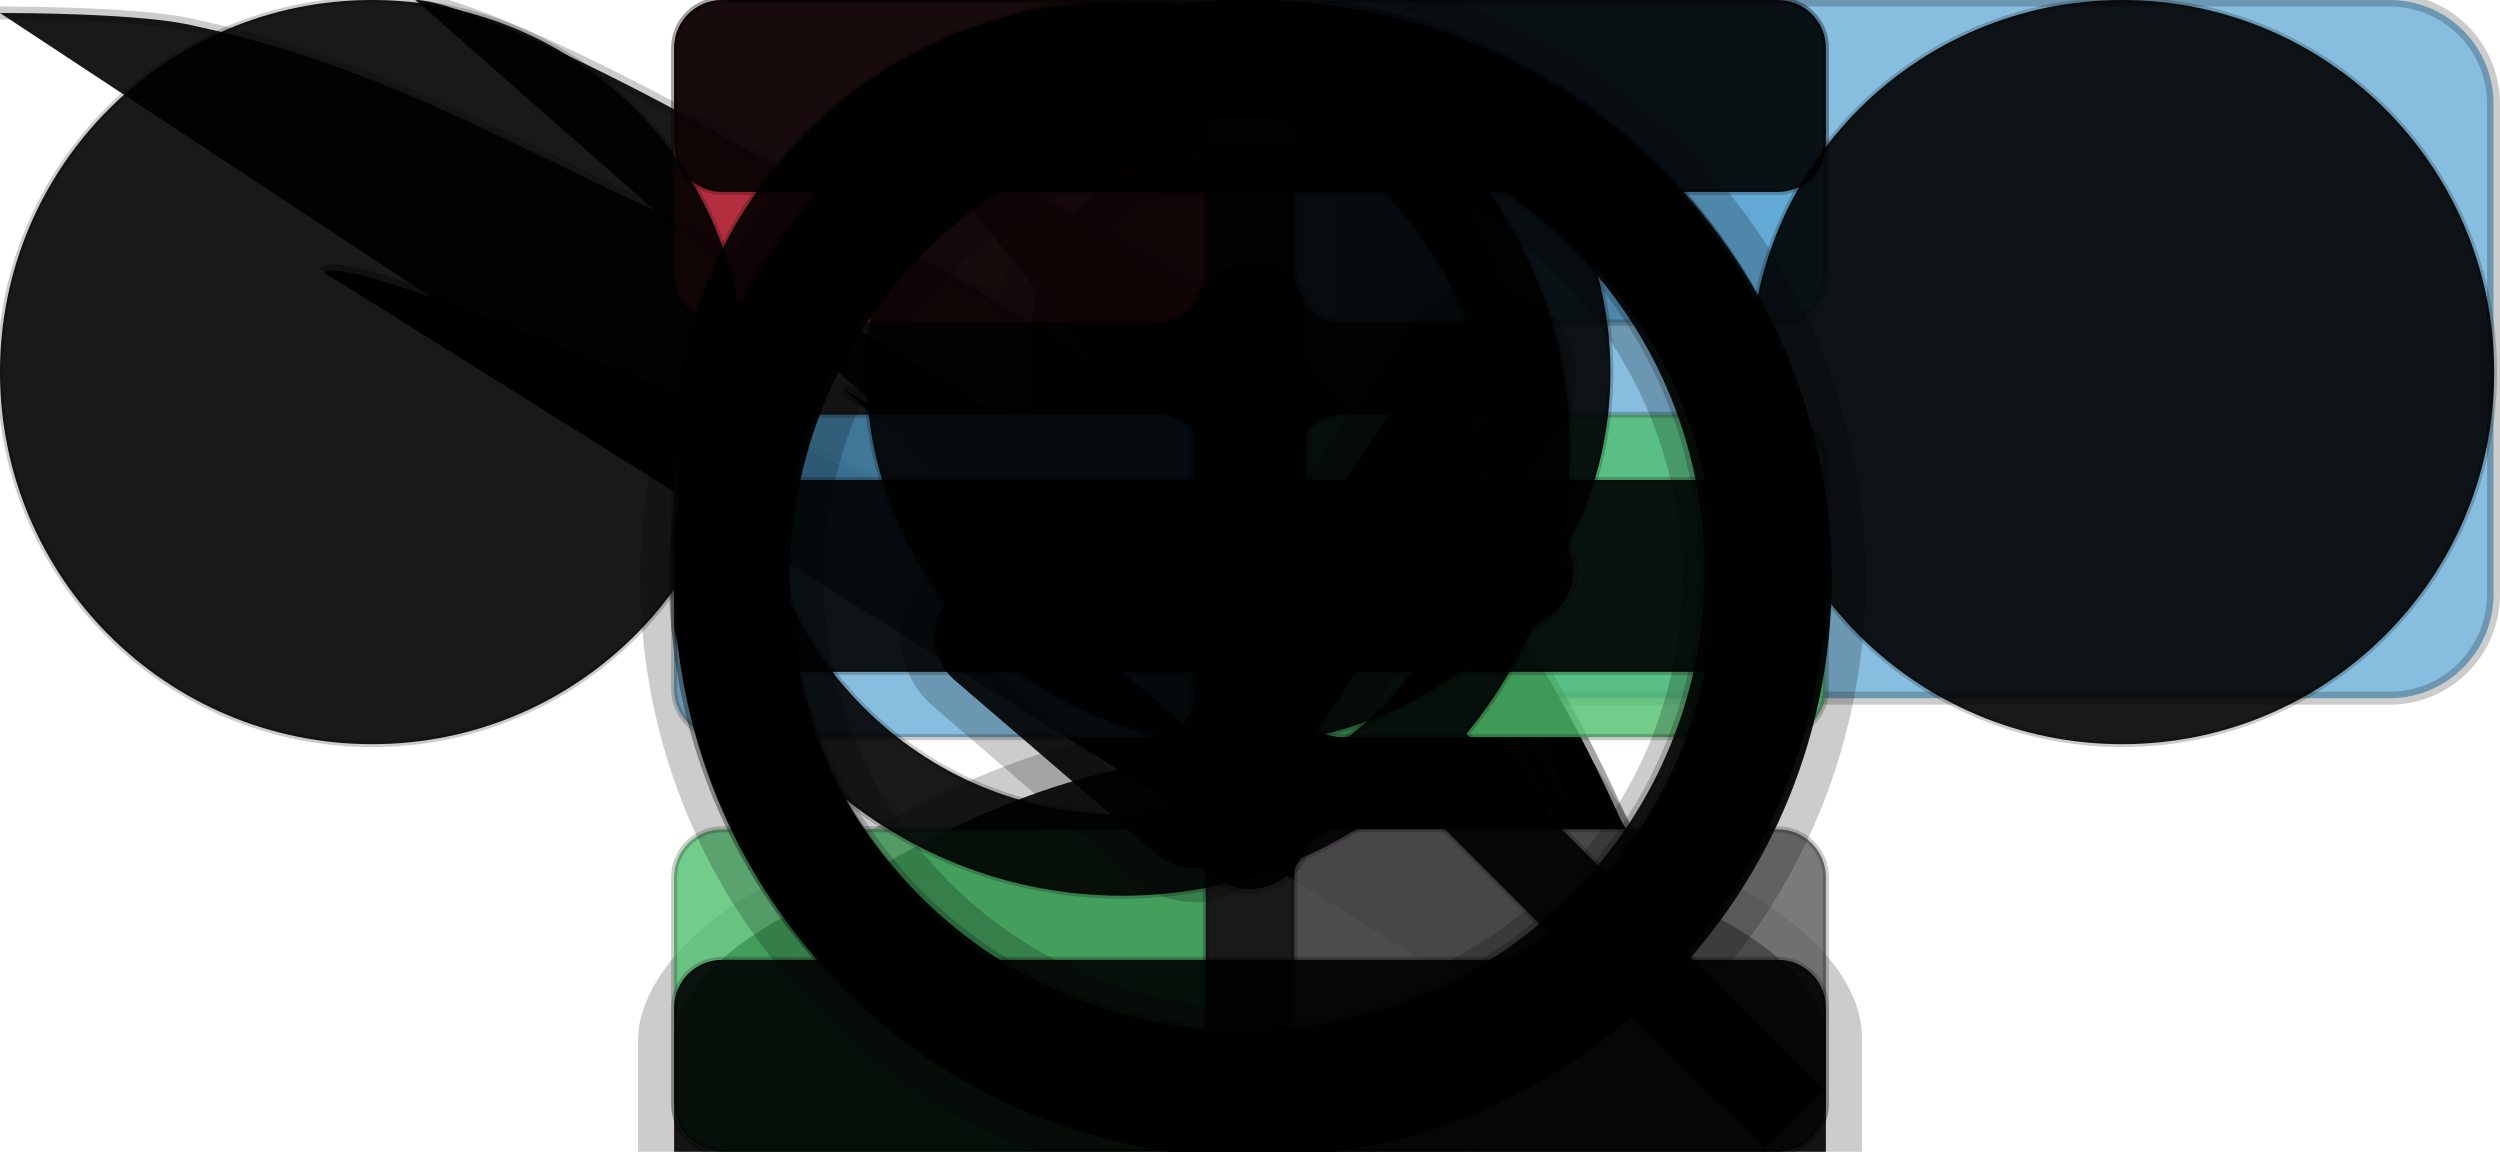
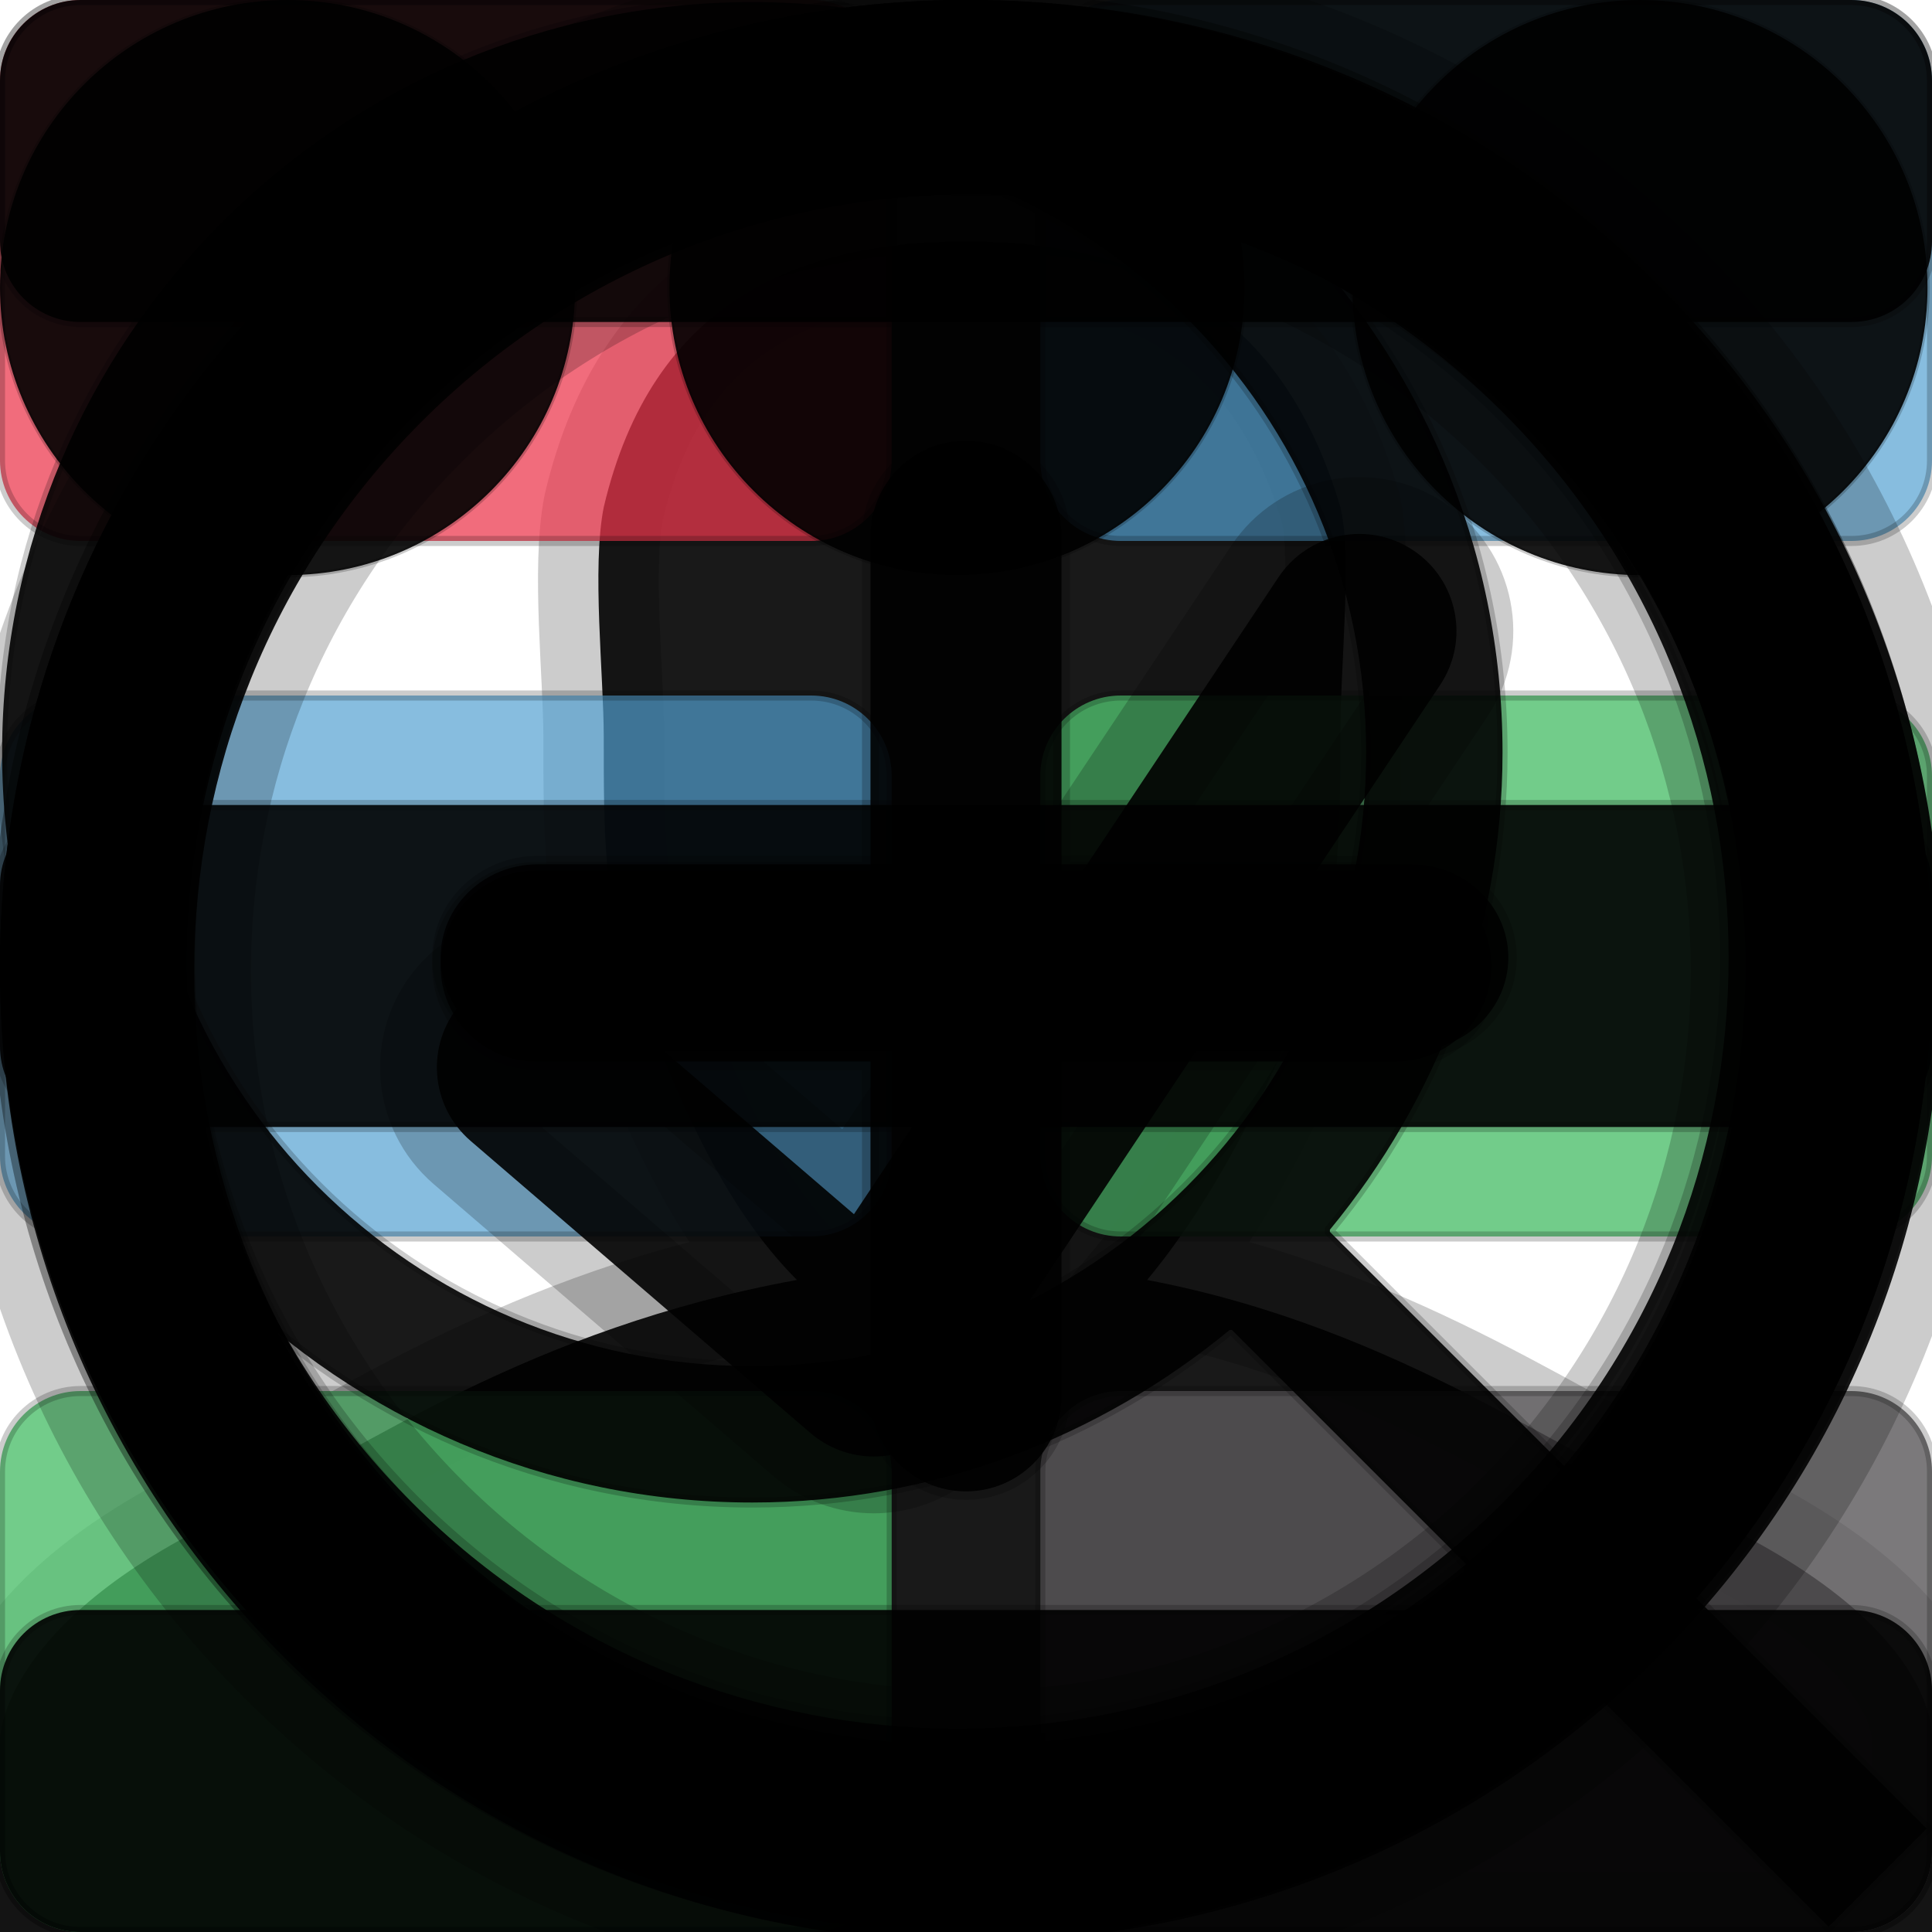
<svg xmlns="http://www.w3.org/2000/svg" xmlns:xlink="http://www.w3.org/1999/xlink" version="1.1" preserveAspectRatio="xMinYMax meet">
-   <symbol id="leaf" preserveAspectRatio="xMinYMin meet">
-     <path d="M132,88 C131,82 127,76 123,72 C86,46 129,77 112,65 C110,64 109,63 108,62 C100,57 93,52 84,49 L82,49" />
-     <path d="M132,88 C132,84 129,80 127,77 C120,69 111,64 102,58" />
-     <path d="M132,88 C131,81 122,72 117,68" />
-     <path d="M132,88 C133,83 125,77 121,74 C106,62 112,63 95,51 C77,38 75,36 65,30" />
-     <path d="M132,88 C131,81 125,71 121,65" />
-     <path d="M132,88 C133,85 129,80 128,79 C120,69 111,60 99,52" />
-     <path d="M132,88 C123,66 98,54 76,41 C68,37 27,19 25,21" />
-     <path d="M132,88 C133,81 128,75 125,70 C121,64 119,59 115,52" />
-     <path d="M132,88 C131,73 120,51 111,40 C107,35 103,31 98,26 C95,24 73,11 70,10" />
-     <path d="M132,88 C132,86 132,84 131,82 C130,73 117,61 108,54 C91,40 71,28 50,16 C39,11 29,5 15,2 C11,1 1,1 0,1" />
-     <path d="M132,88 C135,76 121,57 115,48" />
-     <path d="M132,88 C131,82 127,76 123,72 C86,46 129,77 112,65 C110,64 109,63 108,62 C100,57 93,52 84,49 L82,49" />
-     <path d="M132,88 C132,84 129,80 126,77 C120,69 111,64 102,58" />
-     <path d="M132,88 C131,81 122,72 117,68" />
-     <path d="M132,88 C132,83 125,77 121,74 C106,62 112,63 95,51 C77,38 75,36 65,30" />
-     <path d="M132,88 C132,81 125,71 121,65" />
-     <path d="M132,88 C133,85 129,80 128,79 C120,69 110,60 99,52" />
-     <path d="M132,88 C132,66 98,54 76,41 C68,37 27,19 25,21" />
-     <path d="M132,88 C133,81 128,75 125,70 C121,64 119,59 115,53" />
-     <path d="M132,88 C132,84 132,86 128,78 C127,75 124,70 122,67 C117,59 118,60 111,51 C109,47 104,43 101,40 C96,37 91,32 85,29 C84,28 77,23 71,20 C55,9 36,0 32,0" />
-     <path d="M132,88 C131,73 120,51 111,40 C107,35 103,31 98,26 C95,24 74,11 70,10" />
-   </symbol>
-   <symbol id="plant" viewBox="0 0 266 149" preserveAspectRatio="xMinYMin meet">
-     <g class="forward">
-       <use xlink:href="#leaf" opacity="0.83" transform="translate(0, 61)" />
-       <use xlink:href="#leaf" opacity="0.90" transform="translate(200, 103) scale(-1, 0.90) translate(-200, -103) translate(135.5, 66)" />
-     </g>
-     <g class="mid">
-       <use xlink:href="#leaf" opacity=".5" transform="scale(.95 .9) rotate(12 -226.652 160.693)" />
-       <use xlink:href="#leaf" opacity=".35" transform="rotate(28 -17.513 48.885) scale(1 .5)" />
-       <use xlink:href="#leaf" opacity=".65" transform="scale(-1 .95) rotate(12 -311.55 -1141.28)" />
-     </g>
-     <g class="back">
-       <use xlink:href="#leaf" opacity="0.45" transform="translate(165, 73) scale(-1, 0.90) rotate(32) translate(-165, -73) translate(99, 29)" />
-       <use xlink:href="#leaf" opacity="0.45" transform="translate(100, 76) rotate(32) translate(-100, -76) translate(33, 32)" fill-rule="nonzero" />
-       <use xlink:href="#leaf" opacity="0.30" transform="translate(165, 73) scale(-1, 0.75) rotate(53) translate(-165, -73) translate(115, 5)" />
-     </g>
-   </symbol>
  <symbol id="silhouette" viewBox="0 0 16 16">
    <path d="M14,12.5c-1-0.4-2.4-1.5-4.5-1.9c0.5-0.6,1-1.5,1.4-2.6c0.2-0.6,0.2-1.2,0.2-1.9c0-0.6,0.1-1.5,0-1.9          C10.6,2.5,9.4,2,8,2C6.6,2,5.4,2.5,5,4.2c-0.1,0.5,0,1.4,0,1.9c0,0.8,0,1.3,0.2,1.9c0.4,1.1,0.8,2,1.4,2.6C4.4,11,3,12,2,12.5          c-2,0.9-2,1.9-2,1.9V16l16,0v-1.6C16,14.3,16,13.4,14,12.5z" />
  </symbol>
  <symbol id="realness" viewBox="0 0 192 192">
    <rect id="wat" fill-opacity=".73" fill="#EC364C" width="88.615" height="53.76" rx="8" />
    <rect id="relations" fill-opacity=".69" fill="#52A0D1" x="103.385" width="88.615" height="53.76" rx="8" />
    <rect id="feed" fill-opacity=".69" fill="#52A0D1" y="69.12" width="88.615" height="53.76" rx="8" />
    <rect id="events" fill-opacity=".8" fill="#4FBF6D" x="103.385" y="69.12" width="88.615" height="53.76" rx="8" />
    <rect id="groups" fill-opacity=".8" fill="#4FBF6D" y="138.24" width="88.615" height="53.76" rx="8" />
    <rect id="profile" fill-opacity=".8" fill="#5A585A" x="103.385" y="138.24" width="88.615" height="53.76" rx="8" />
  </symbol>
  <symbol id="search" viewBox="0 0 192 192">
    <path d="M74.764.21C33.67.21.21 33.668.21 74.763s33.46 74.555 74.555 74.555c17.98 0 34.55-6.51 47.444-17.156h.212l59.305 59.305 9.743-9.743-59.305-59.305v-.212c10.646-12.894 17.156-29.465 17.156-47.444C149.319 33.67 115.859.21 74.764.21zm0 13.555c33.77 0 61 27.23 61 61 0 33.768-27.23 60.998-61 60.998-33.77 0-61-27.23-61-60.999 0-33.77 27.23-61 61-61z" />
  </symbol>
  <symbol id="hamburger" viewBox="0 0 192 192">
    <rect id="top-bun" x="0" y="0" width="192" height="32" rx="8" />
    <rect id="patty" x="0" y="80" width="192" height="32" rx="8" />
    <rect id="bottom-bun" x="0" y="160" width="192" height="32" rx="8" />
  </symbol>
  <symbol id="heart" viewBox="0 0 92 84">
    <path d="M67 35.2h-2.6v11.6H52.7v2.5h11.7V61h2.5V49.3h11.7v-2.5H66.9V35.2z" />
    <path d="M83.5 30.2a25.4 25.4 0 0 0-2.3-2 21.4 21.4 0 0 0 .7-5.5c0-11.8-9.6-21.4-21.5-21.4A21.3 21.3 0 0 0 48.2 5a21.4 21.4 0 0 0-6.5 7.3A21.4 21.4 0 0 0 35 5 21.3 21.3 0 0 0 23 1.3 21.4 21.4 0 0 0 1.4 22.7 21.4 21.4 0 0 0 4.7 34l.8 1.2.5.7 34.6 46a1.3 1.3 0 0 0 2 0l9.5-12.5c4 2.6 8.7 4 13.5 4a25.1 25.1 0 0 0 17.9-7.5 25.1 25.1 0 0 0 0-35.7zm-53.3-18c-.4.6-1.1.8-1.8.4a11.4 11.4 0 0 0-5.8-1.6A11.4 11.4 0 0 0 12 26.7a1.3 1.3 0 1 1-2.3 1 13.9 13.9 0 0 1-1-5.3 14 14 0 0 1 21-12 1.3 1.3 0 0 1 .5 1.8zm35.4 58.6a22.7 22.7 0 1 1 0-45.5 22.7 22.7 0 0 1 0 45.5z" />
  </symbol>
  <symbol id="add" viewBox="0 0 114 114">
    <path d="M16.695 16.695c-22.26 22.26-22.26 58.35 0 80.61 22.26 22.26 58.35 22.26 80.61 0 22.26-22.26 22.26-58.35 0-80.61-22.26-22.26-58.35-22.26-80.61 0zm72.832 72.833c-17.964 17.962-47.09 17.963-65.054 0-17.964-17.964-17.964-47.09 0-65.055 17.964-17.964 47.09-17.964 65.054 0 17.964 17.965 17.964 47.09 0 65.055zm0 0" />
    <path d="M82.364 51.364H62.636V31.636a5.636 5.636 0 0 0-11.272 0v19.728H31.636a5.636 5.636 0 0 0 0 11.272h19.728v19.728a5.636 5.636 0 0 0 11.272 0V62.636h19.728a5.636 5.636 0 0 0 0-11.272zm0 0" />
  </symbol>
  <symbol id="remove" viewBox="0 0 114 114">
    <path d="M16.695 16.695c-22.26 22.26-22.26 58.35 0 80.61 22.26 22.26 58.35 22.26 80.61 0 22.26-22.26 22.26-58.35 0-80.61-22.26-22.26-58.35-22.26-80.61 0zm71.978 71.98c-17.769 17.767-46.578 17.767-64.346 0-17.77-17.77-17.77-46.58 0-64.348 17.769-17.77 46.577-17.77 64.347 0 17.768 17.77 17.768 46.578 0 64.347zm0 0" />
    <path d="M83.273 62H31.727C28.564 62 26 59.538 26 56.5s2.564-5.5 5.727-5.5h51.546C86.436 51 89 53.462 89 56.5S86.436 62 83.273 62zm0 0" />
  </symbol>
  <symbol id="finished" viewBox="0 0 17 17">
    <path d="m2.502,2.502c-3.337,3.337 -3.336,8.746 0,12.083s8.746,3.337 12.083,0c3.336,-3.336 3.336,-8.746 0,-12.083c-3.337,-3.337 -8.746,-3.336 -12.083,0zm10.874,10.874c-2.669,2.669 -6.997,2.669 -9.666,0c-2.669,-2.669 -2.669,-6.997 0,-9.666c2.669,-2.669 6.997,-2.669 9.666,-0c2.669,2.669 2.669,6.997 -0,9.666z" />
    <path d="m7.689,12.816c-0.203,0 -0.401,-0.072 -0.557,-0.206l-2.99,-2.57c-0.358,-0.308 -0.399,-0.847 -0.091,-1.205s0.847,-0.399 1.205,-0.091l2.258,1.94l3.736,-5.605c0.262,-0.393 0.792,-0.499 1.185,-0.237c0.393,0.262 0.499,0.792 0.237,1.185l-4.272,6.408c-0.136,0.204 -0.352,0.339 -0.595,0.373c-0.039,0.005 -0.077,0.008 -0.116,0.008z" />
  </symbol>
  <symbol id="working" viewBox="0 0 430 130" preserveAspectRatio="xMinYMin meet">
    <ellipse ry="64" rx="64" cy="64" cx="64" />
    <ellipse ry="64" rx="64" cy="64" cx="213" />
    <ellipse ry="64" rx="64" cy="64" cx="365" />
  </symbol>
  <g fill="hsla(136, 0%, 0%, 0.9)" stroke="hsla(136, 0%, 0%, 0.2)">
-     <use xlink:href="#relations" height="100vh" />
-     <use xlink:href="#leaf" width="100vw" />
    <use xlink:href="#silhouette" height="100vh" />
    <use xlink:href="#realness" height="100vh" />
    <use xlink:href="#search" height="100vh" />
    <use xlink:href="#hamburger" height="100vh" />
    <use xlink:href="#handshake" height="100vh" />
    <use xlink:href="#add" height="100vh" />
    <use xlink:href="#remove" height="100vh" />
    <use xlink:href="#finished" height="100vh" />
    <use xlink:href="#working" height="100vh" />
  </g>
</svg>
